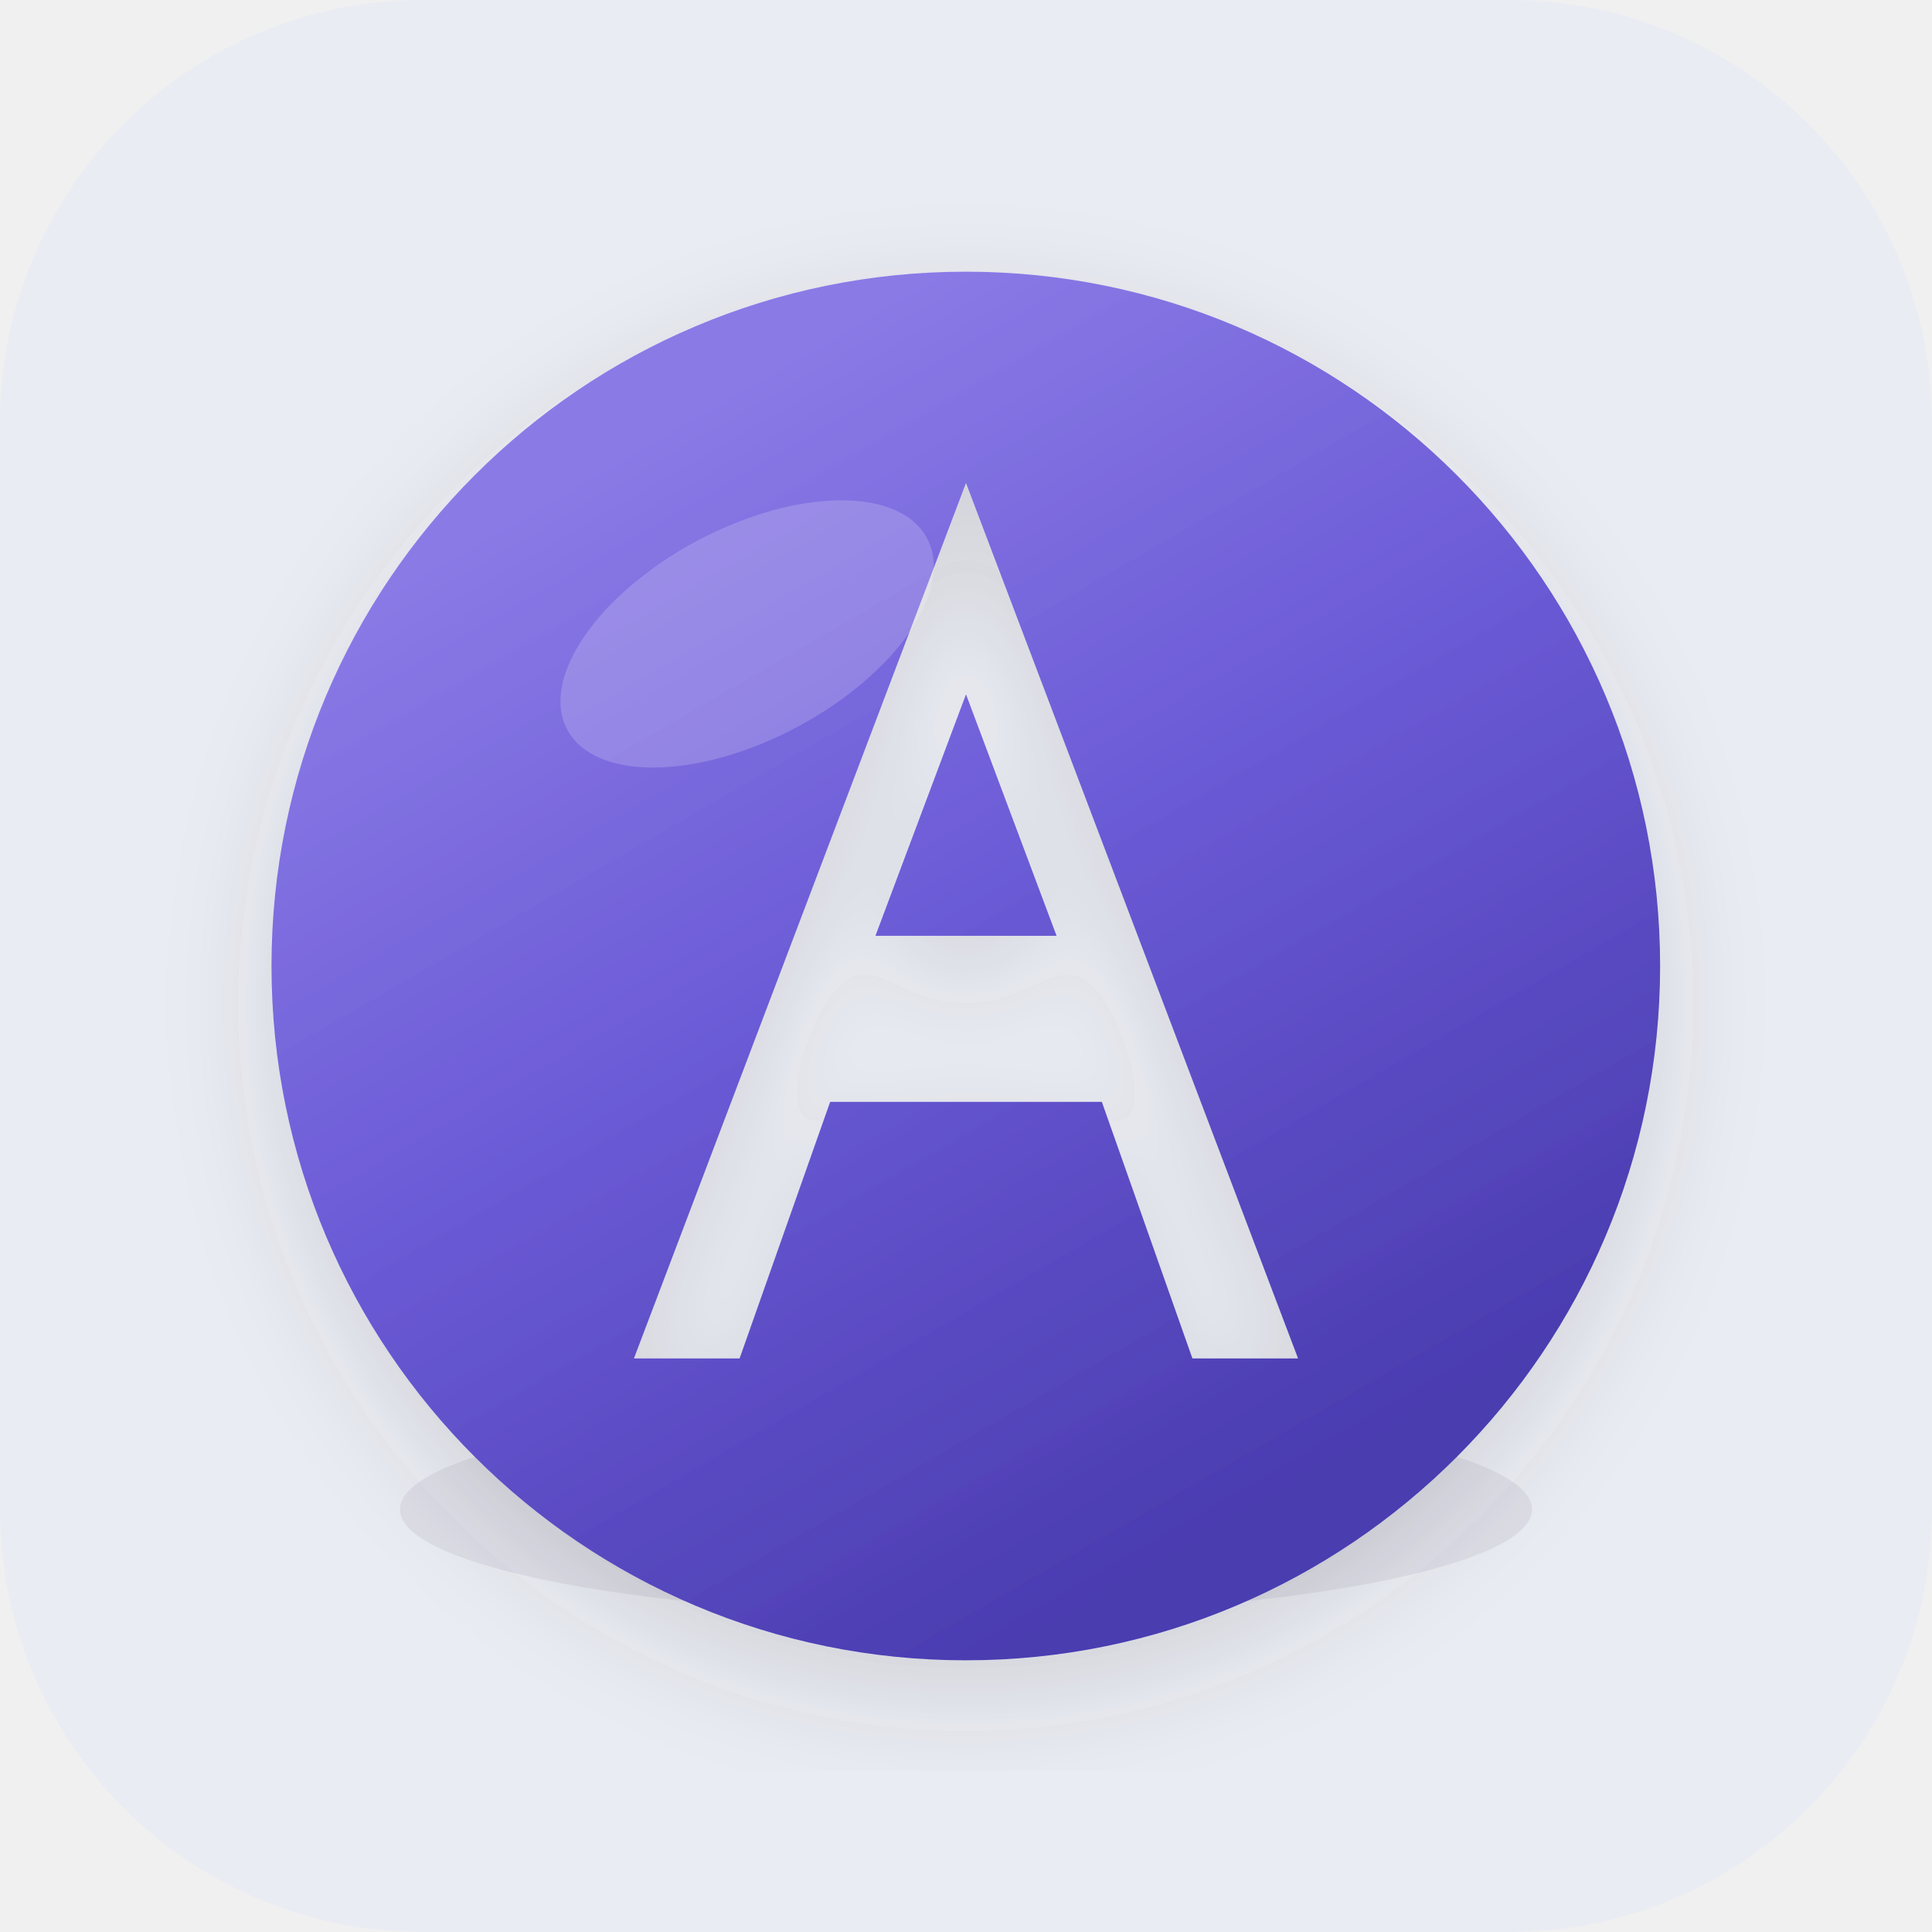
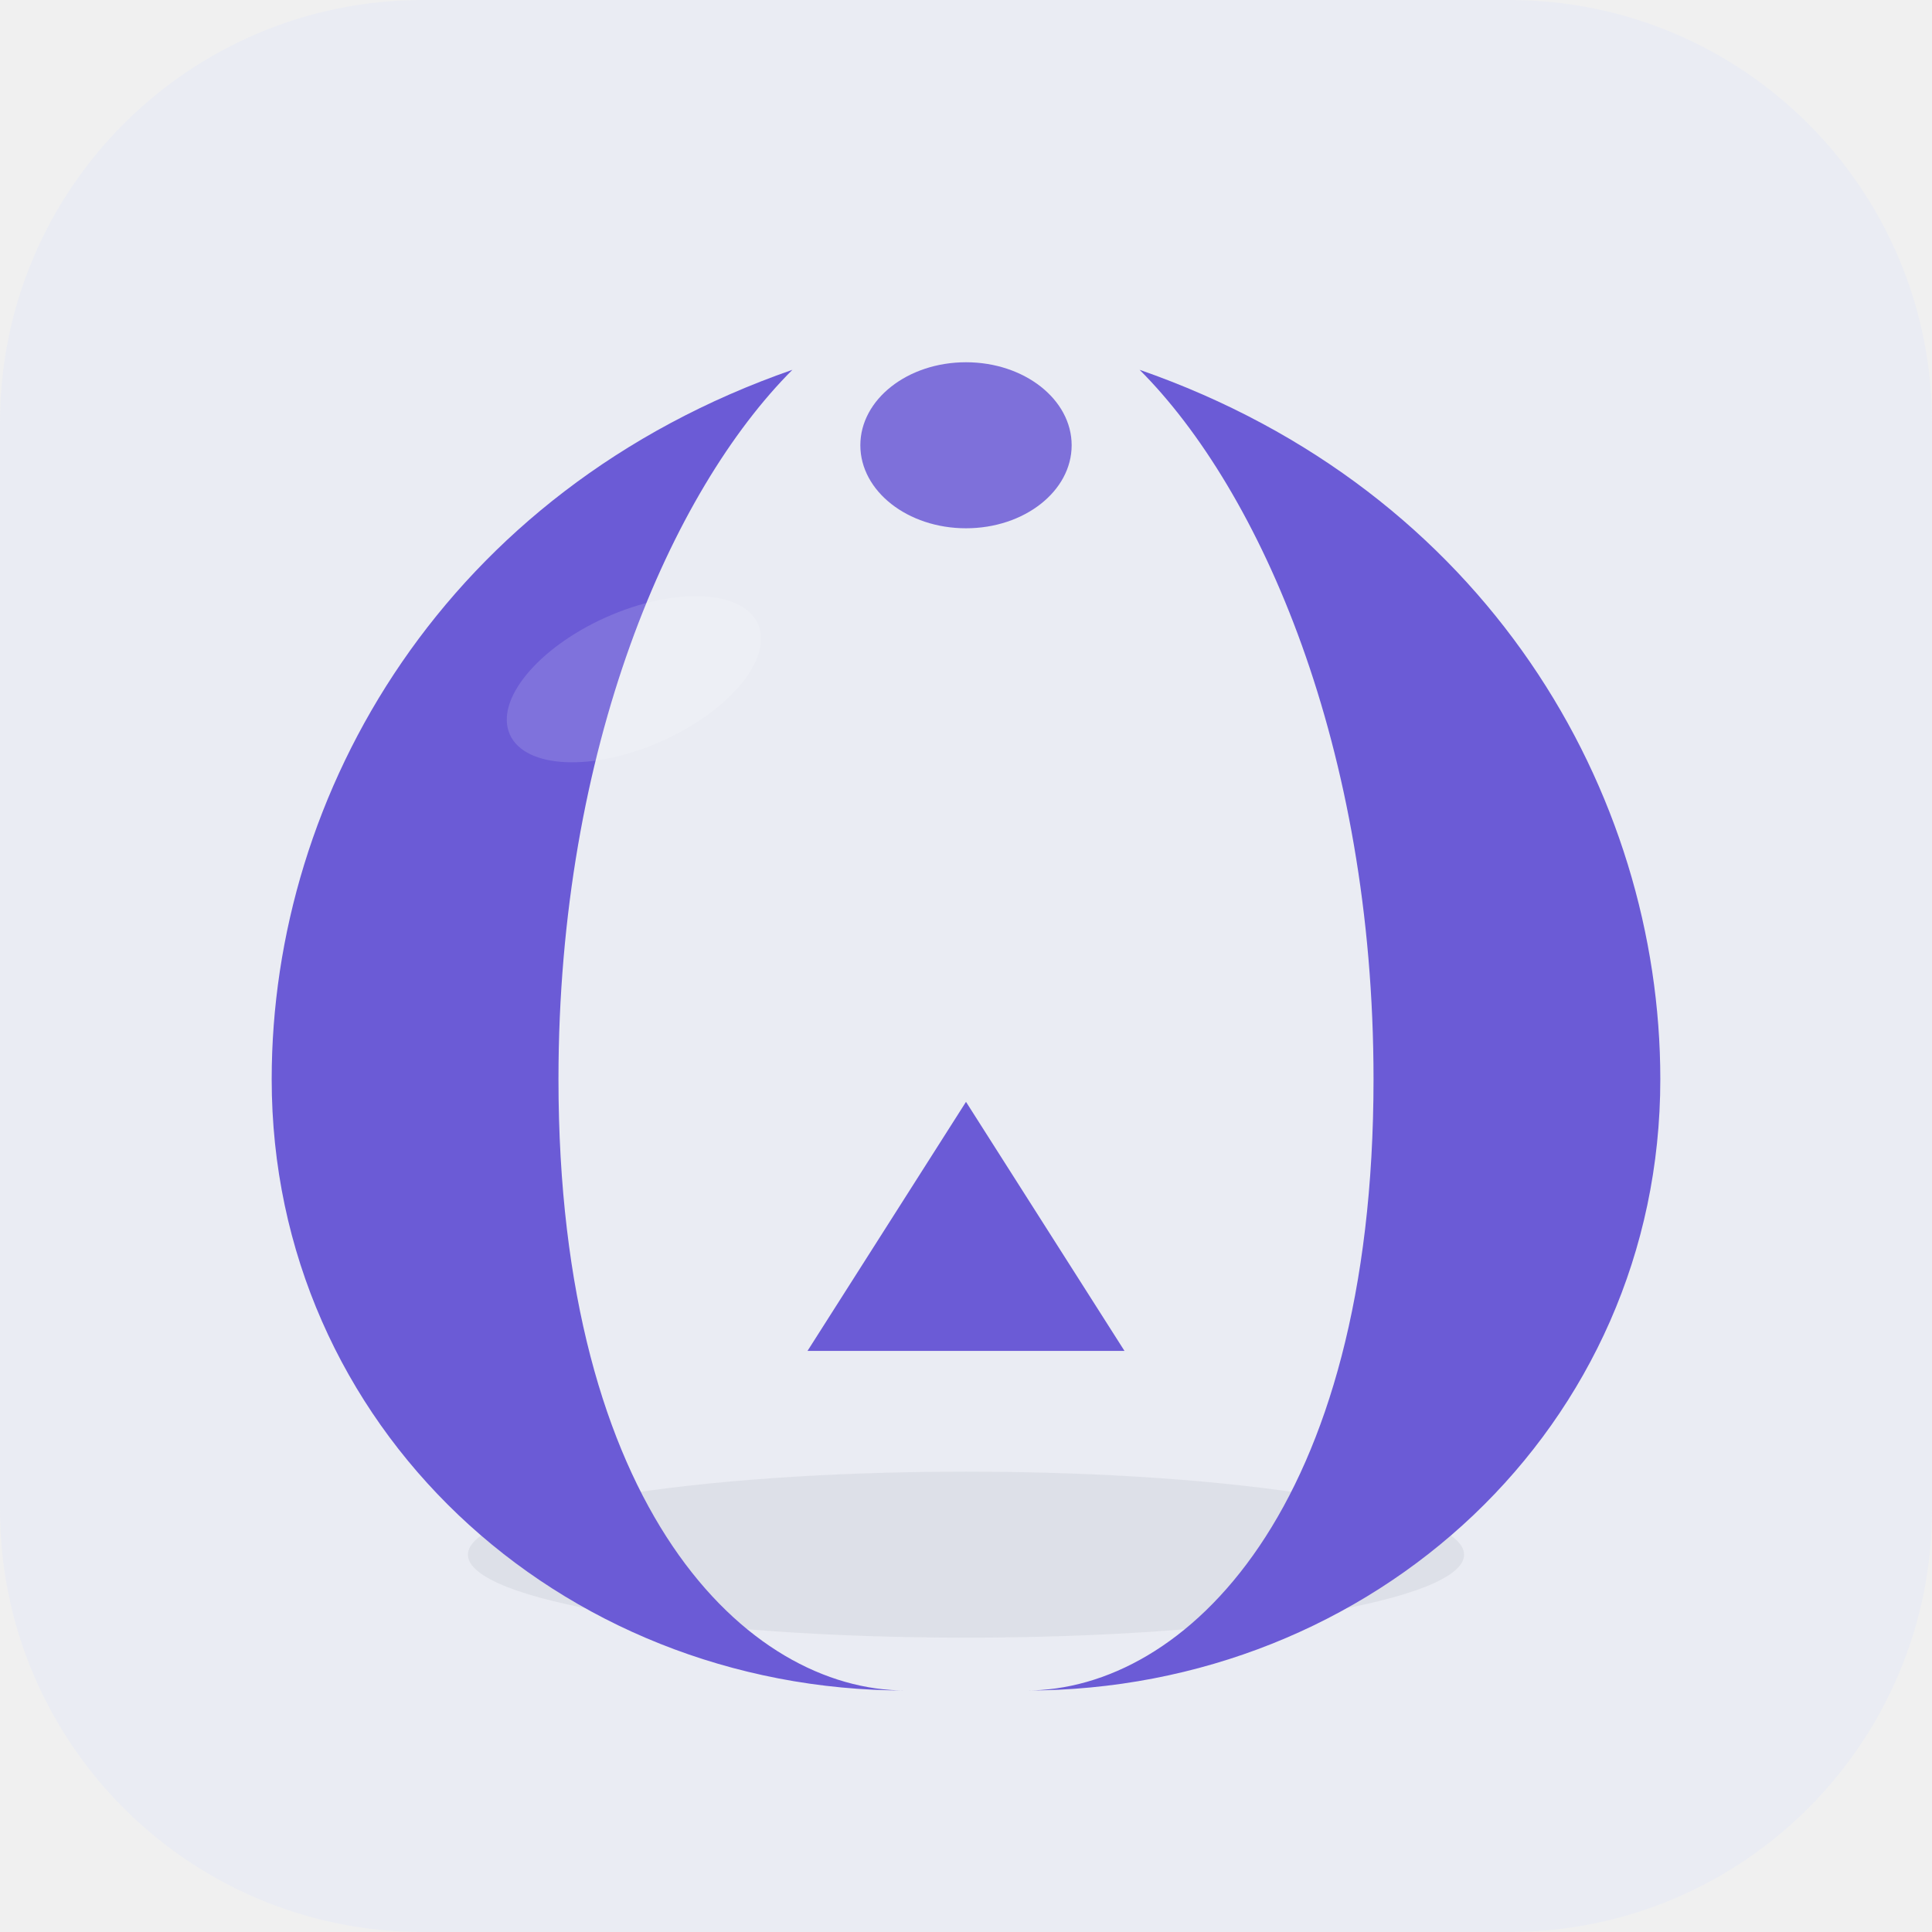
- <svg xmlns="http://www.w3.org/2000/svg" viewBox="0 0 512 512" role="img" aria-label="Amuletta">
-   <defs>
-     <filter id="soft" x="-8%" y="-8%" width="116%" height="116%">
-       <feDropShadow dx="0" dy="10" stdDeviation="14" flood-color="#3F4A44" flood-opacity="0.14" />
-     </filter>
-     <linearGradient id="stone" x1="28%" y1="12%" x2="72%" y2="88%">
-       <stop offset="0%" stop-color="#8a7ae6" />
-       <stop offset="45%" stop-color="#6b5bd6" />
-       <stop offset="100%" stop-color="#4a3cb0" />
-     </linearGradient>
-   </defs>
+ <svg xmlns="http://www.w3.org/2000/svg" viewBox="0 0 512 512" fill="none" role="img" aria-label="Amuletta">
  <rect width="512" height="512" rx="112" fill="#eaecf3" />
-   <ellipse cx="256" cy="400" rx="150" ry="28" fill="#343949" opacity="0.08" />
-   <g filter="url(#soft)">
-     <path fill="url(#stone)" fill-rule="evenodd" d="         M256 72         A184 184 0 1 1 255.9 72         Z         M256 128         L168 360         L196 360         L220 292         L292 292         L316 360         L344 360         Z         M232 248         L280 248         L256 184         Z       " />
+   <ellipse cx="256" cy="412" rx="132" ry="22" fill="#343949" opacity="0.07" />
+   <g fill="#6b5bd6">
+     <path fill-rule="evenodd" d="       M210 98       C118 130 72 210 72 286       C72 378 148 448 240 448       C198 448 148 400 148 286       C148 198 178 130 210 98       Z" />
+     <path fill-rule="evenodd" d="       M302 98       C394 130 440 210 440 286       C440 378 364 448 272 448       C314 448 364 400 364 286       C364 198 334 130 302 98       Z" />
+     <ellipse cx="256" cy="118" rx="28" ry="22" opacity="0.85" />
+     <path d="M256 292 L214 358 L298 358 Z" />
  </g>
-   <ellipse cx="198" cy="168" rx="54" ry="28" fill="#ffffff" opacity="0.18" transform="rotate(-28 198 168)" />
+   <ellipse cx="168" cy="180" rx="36" ry="18" fill="#ffffff" opacity="0.14" transform="rotate(-24 168 180)" />
</svg>
